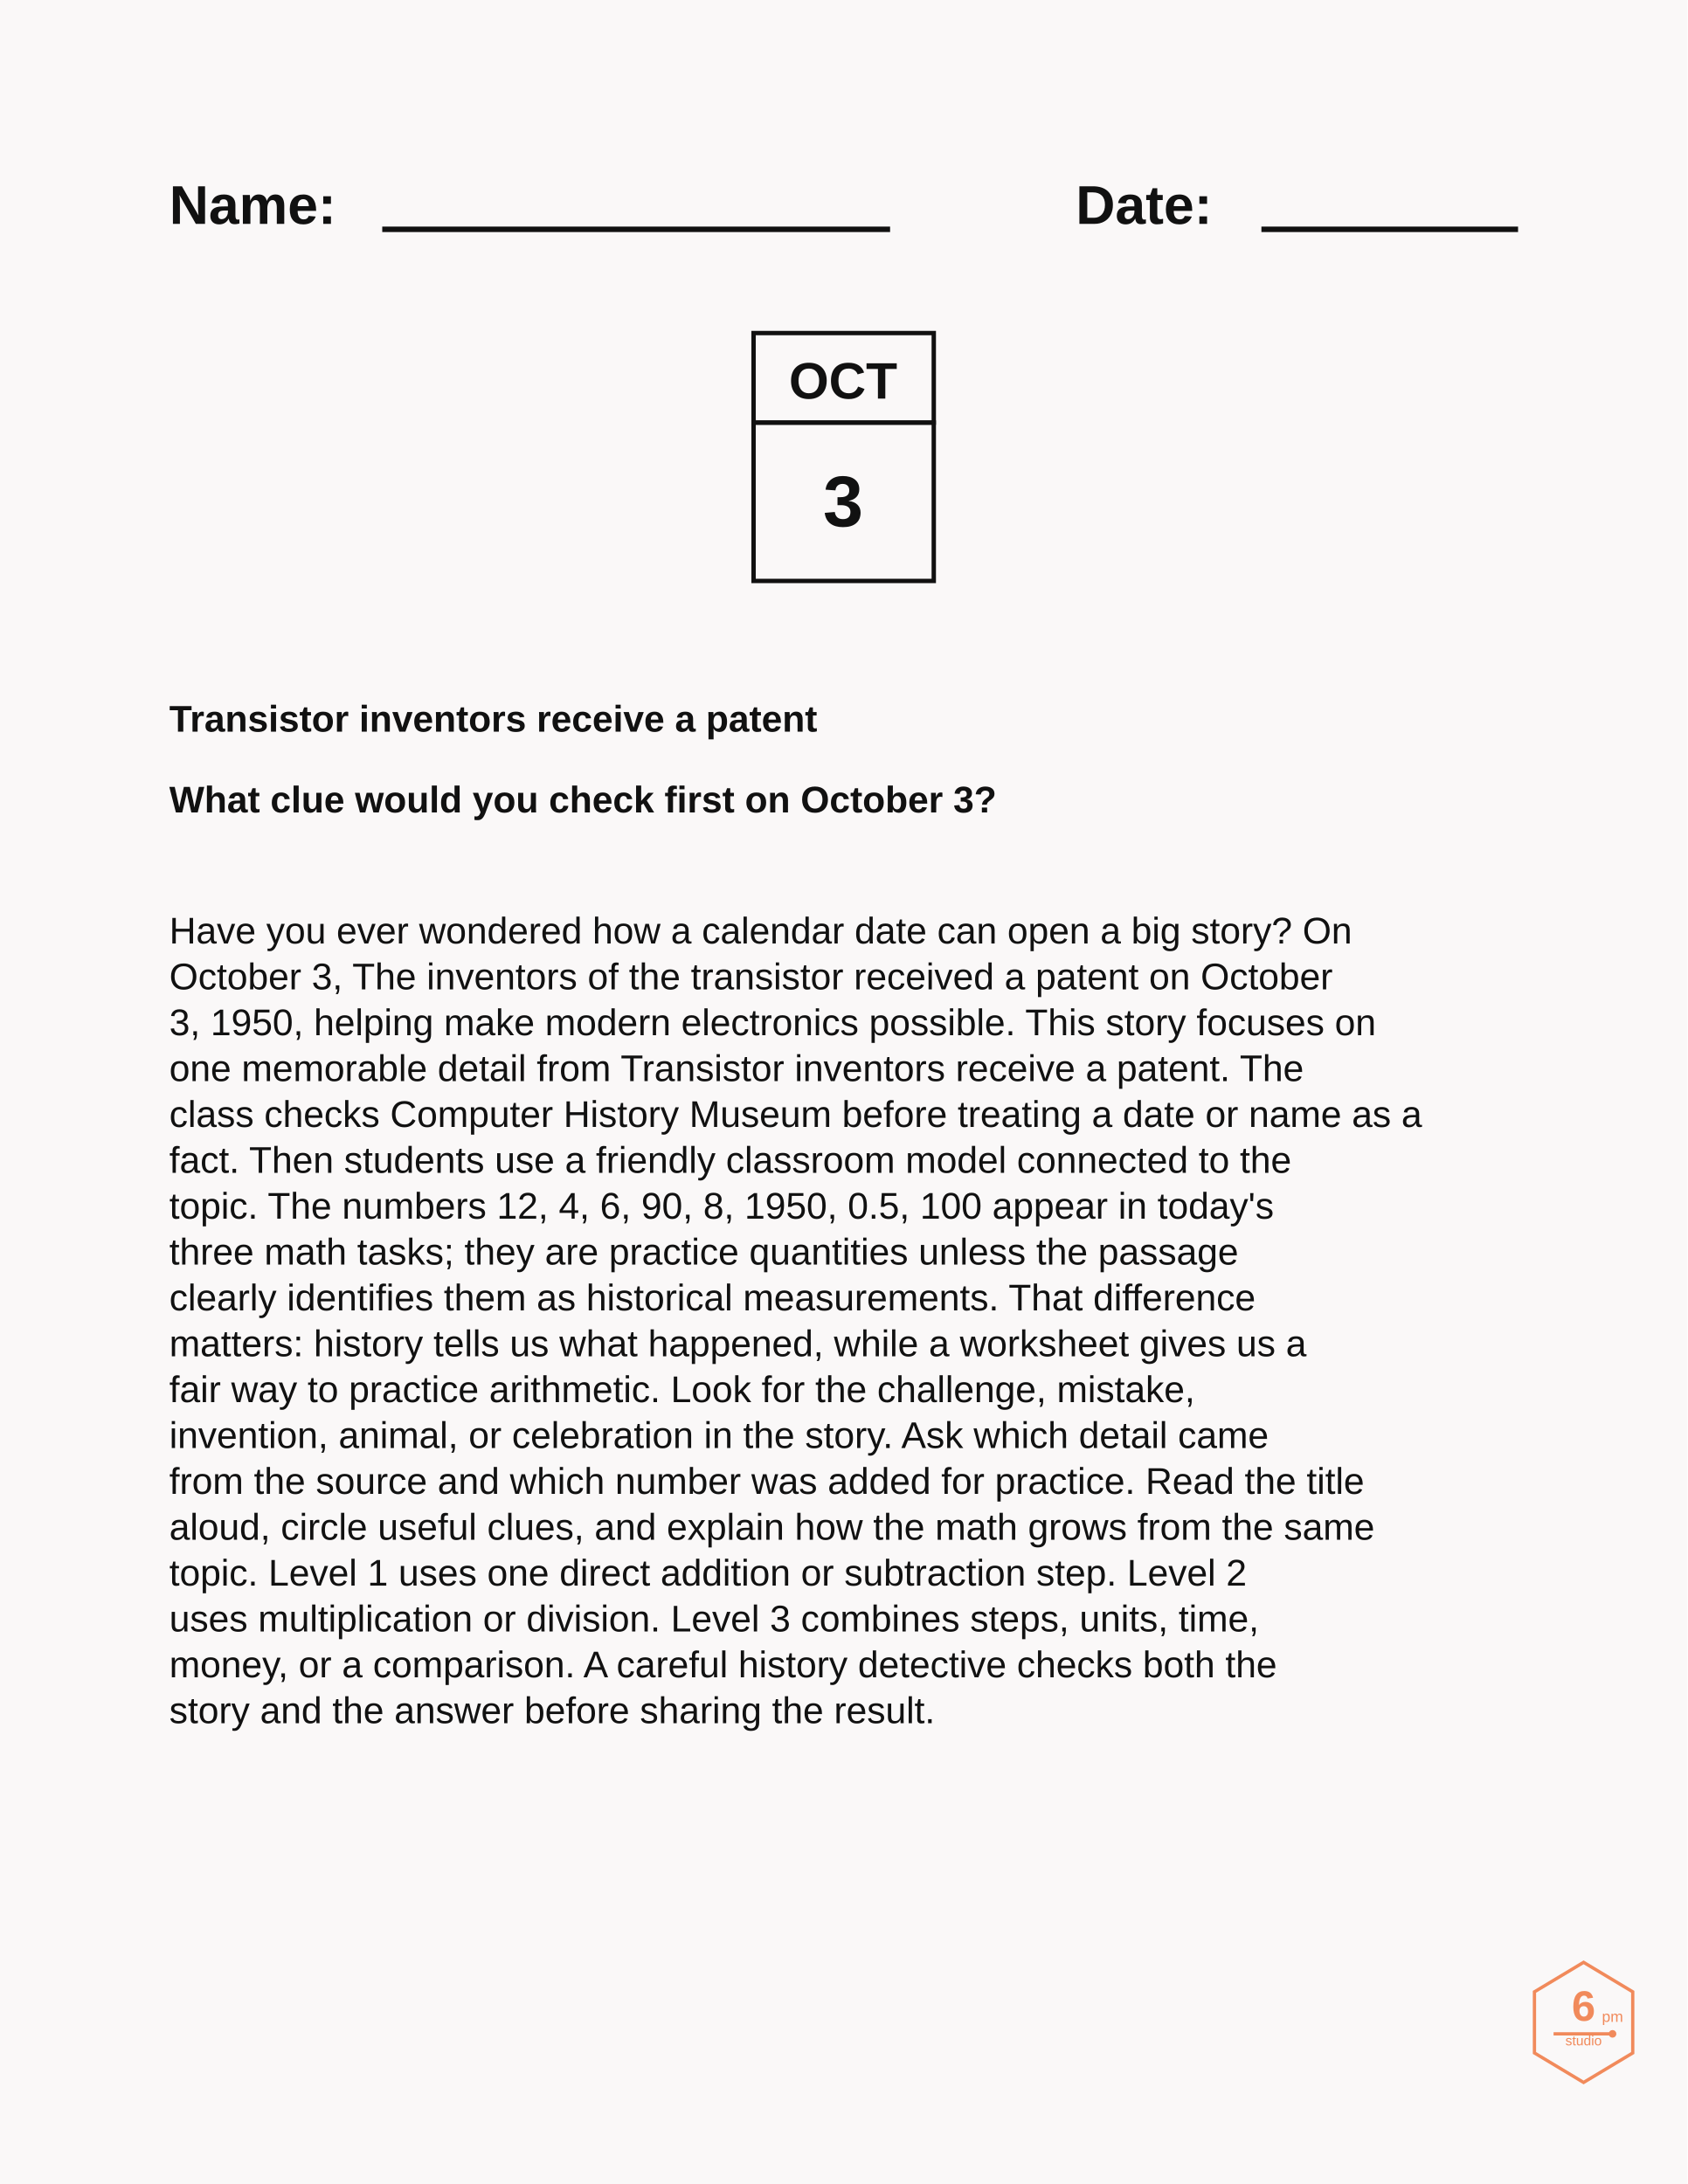
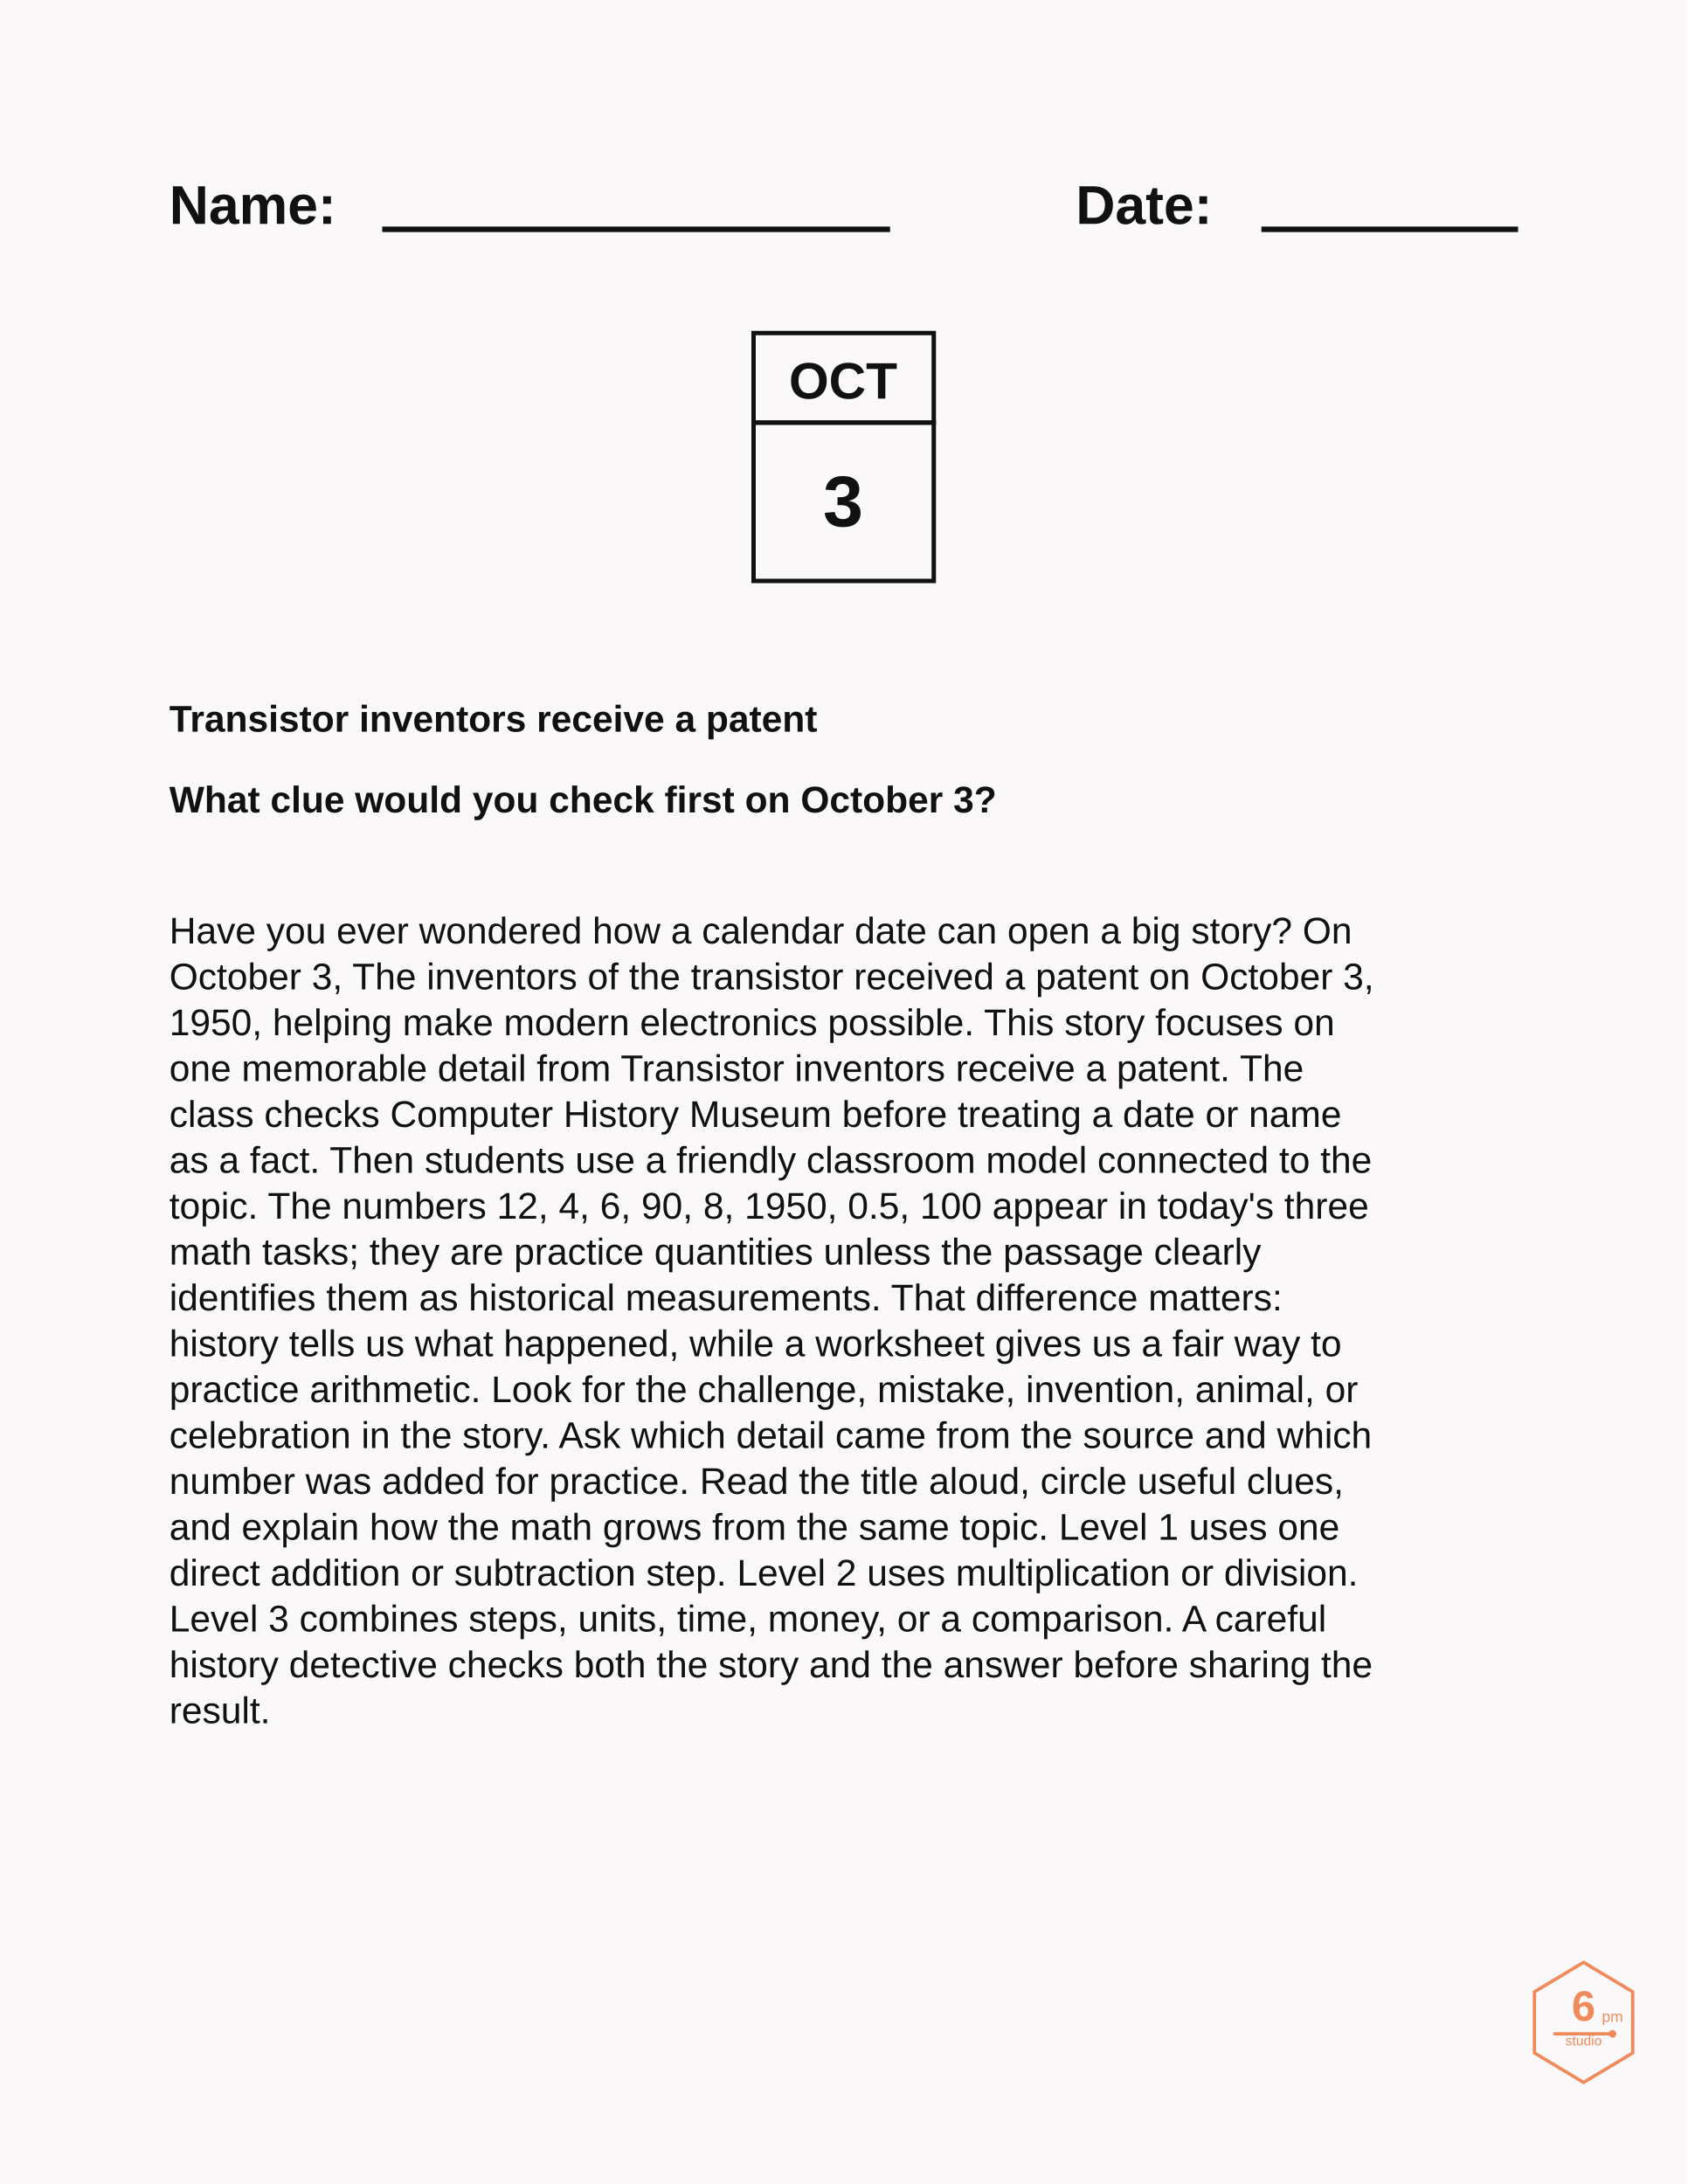
<svg xmlns="http://www.w3.org/2000/svg" width="1545" height="2000" viewBox="0 0 1545 2000" data-template-variant="reading-passage" data-template-version="1.0.0">
  <rect width="1545" height="2000" fill="#faf8f8" />
  <g fill="#111" font-family="Arial, Helvetica, sans-serif">
    <text x="155" y="205" font-size="50" font-weight="700">Name:</text>
    <line x1="350" y1="210" x2="815" y2="210" stroke="#111" stroke-width="5" />
    <text x="985" y="205" font-size="50" font-weight="700">Date:</text>
    <line x1="1155" y1="210" x2="1390" y2="210" stroke="#111" stroke-width="5" />
  </g>
  <g stroke="#111" fill="none" stroke-width="4">
    <rect x="690" y="305" width="165" height="82" />
    <rect x="690" y="387" width="165" height="145" />
  </g>
  <g fill="#111" text-anchor="middle" font-family="Arial, Helvetica, sans-serif">
    <text x="772" y="365" font-size="47" font-weight="700">OCT</text>
    <text x="772" y="482" font-size="66" font-weight="700">3</text>
  </g>
  <g fill="#111" font-family="Arial, Helvetica, sans-serif">
    <g data-content="article" data-x="155" data-width="1235" data-max-characters="72">
-       <text x="155" y="670" font-size="34" font-weight="700">Transistor inventors receive a patent</text>
-       <text x="155" y="744" font-size="34" font-weight="600">What clue would you check first on October 3?</text>
+       <text data-content="article" x="155" y="670" font-size="34" font-weight="700">Transistor inventors receive a patent</text>
+       <text data-content="article" x="155" y="744" font-size="34" font-weight="600">What clue would you check first on October 3?</text>
      <text data-content="body" x="155" y="864" font-size="34">Have you ever wondered how a calendar date can open a big story? On</text>
-       <text data-content="body" x="155" y="906" font-size="34">October 3, The inventors of the transistor received a patent on October</text>
-       <text data-content="body" x="155" y="948" font-size="34">3, 1950, helping make modern electronics possible. This story focuses on</text>
+       <text data-content="body" x="155" y="906" font-size="34">October 3, The inventors of the transistor received a patent on October 3,</text>
+       <text data-content="body" x="155" y="948" font-size="34">1950, helping make modern electronics possible. This story focuses on</text>
      <text data-content="body" x="155" y="990" font-size="34">one memorable detail from Transistor inventors receive a patent. The</text>
-       <text data-content="body" x="155" y="1032" font-size="34">class checks Computer History Museum before treating a date or name as a</text>
-       <text data-content="body" x="155" y="1074" font-size="34">fact. Then students use a friendly classroom model connected to the</text>
-       <text data-content="body" x="155" y="1116" font-size="34">topic. The numbers 12, 4, 6, 90, 8, 1950, 0.5, 100 appear in today's</text>
-       <text data-content="body" x="155" y="1158" font-size="34">three math tasks; they are practice quantities unless the passage</text>
-       <text data-content="body" x="155" y="1200" font-size="34">clearly identifies them as historical measurements. That difference</text>
-       <text data-content="body" x="155" y="1242" font-size="34">matters: history tells us what happened, while a worksheet gives us a</text>
-       <text data-content="body" x="155" y="1284" font-size="34">fair way to practice arithmetic. Look for the challenge, mistake,</text>
-       <text data-content="body" x="155" y="1326" font-size="34">invention, animal, or celebration in the story. Ask which detail came</text>
-       <text data-content="body" x="155" y="1368" font-size="34">from the source and which number was added for practice. Read the title</text>
-       <text data-content="body" x="155" y="1410" font-size="34">aloud, circle useful clues, and explain how the math grows from the same</text>
-       <text data-content="body" x="155" y="1452" font-size="34">topic. Level 1 uses one direct addition or subtraction step. Level 2</text>
-       <text data-content="body" x="155" y="1494" font-size="34">uses multiplication or division. Level 3 combines steps, units, time,</text>
-       <text data-content="body" x="155" y="1536" font-size="34">money, or a comparison. A careful history detective checks both the</text>
-       <text data-content="body" x="155" y="1578" font-size="34">story and the answer before sharing the result.</text>
+       <text data-content="body" x="155" y="1032" font-size="34">class checks Computer History Museum before treating a date or name</text>
+       <text data-content="body" x="155" y="1074" font-size="34">as a fact. Then students use a friendly classroom model connected to the</text>
+       <text data-content="body" x="155" y="1116" font-size="34">topic. The numbers 12, 4, 6, 90, 8, 1950, 0.5, 100 appear in today's three</text>
+       <text data-content="body" x="155" y="1158" font-size="34">math tasks; they are practice quantities unless the passage clearly</text>
+       <text data-content="body" x="155" y="1200" font-size="34">identifies them as historical measurements. That difference matters:</text>
+       <text data-content="body" x="155" y="1242" font-size="34">history tells us what happened, while a worksheet gives us a fair way to</text>
+       <text data-content="body" x="155" y="1284" font-size="34">practice arithmetic. Look for the challenge, mistake, invention, animal, or</text>
+       <text data-content="body" x="155" y="1326" font-size="34">celebration in the story. Ask which detail came from the source and which</text>
+       <text data-content="body" x="155" y="1368" font-size="34">number was added for practice. Read the title aloud, circle useful clues,</text>
+       <text data-content="body" x="155" y="1410" font-size="34">and explain how the math grows from the same topic. Level 1 uses one</text>
+       <text data-content="body" x="155" y="1452" font-size="34">direct addition or subtraction step. Level 2 uses multiplication or division.</text>
+       <text data-content="body" x="155" y="1494" font-size="34">Level 3 combines steps, units, time, money, or a comparison. A careful</text>
+       <text data-content="body" x="155" y="1536" font-size="34">history detective checks both the story and the answer before sharing the</text>
+       <text data-content="body" x="155" y="1578" font-size="34">result.</text>
    </g>
  </g>
  <g transform="translate(1495 1876) scale(0.5) translate(-1495 -1876)">
    <g transform="translate(1305 1710)" fill="none" stroke="#f18a5b" stroke-width="6">
      <path d="M100 8 190 62v112l-90 54-90-54V62Z" />
      <path d="M45 139h110" />
      <circle cx="153" cy="139" r="4" fill="#f18a5b" />
    </g>
    <text x="1405" y="1825" fill="#f18a5b" text-anchor="middle" font-family="Arial, Helvetica, sans-serif" font-size="78" font-weight="700">6</text>
    <text x="1458" y="1827" fill="#f18a5b" text-anchor="middle" font-family="Arial, Helvetica, sans-serif" font-size="28">pm</text>
    <text x="1405" y="1870" fill="#f18a5b" text-anchor="middle" font-family="Arial, Helvetica, sans-serif" font-size="25">studio</text>
  </g>
</svg>
